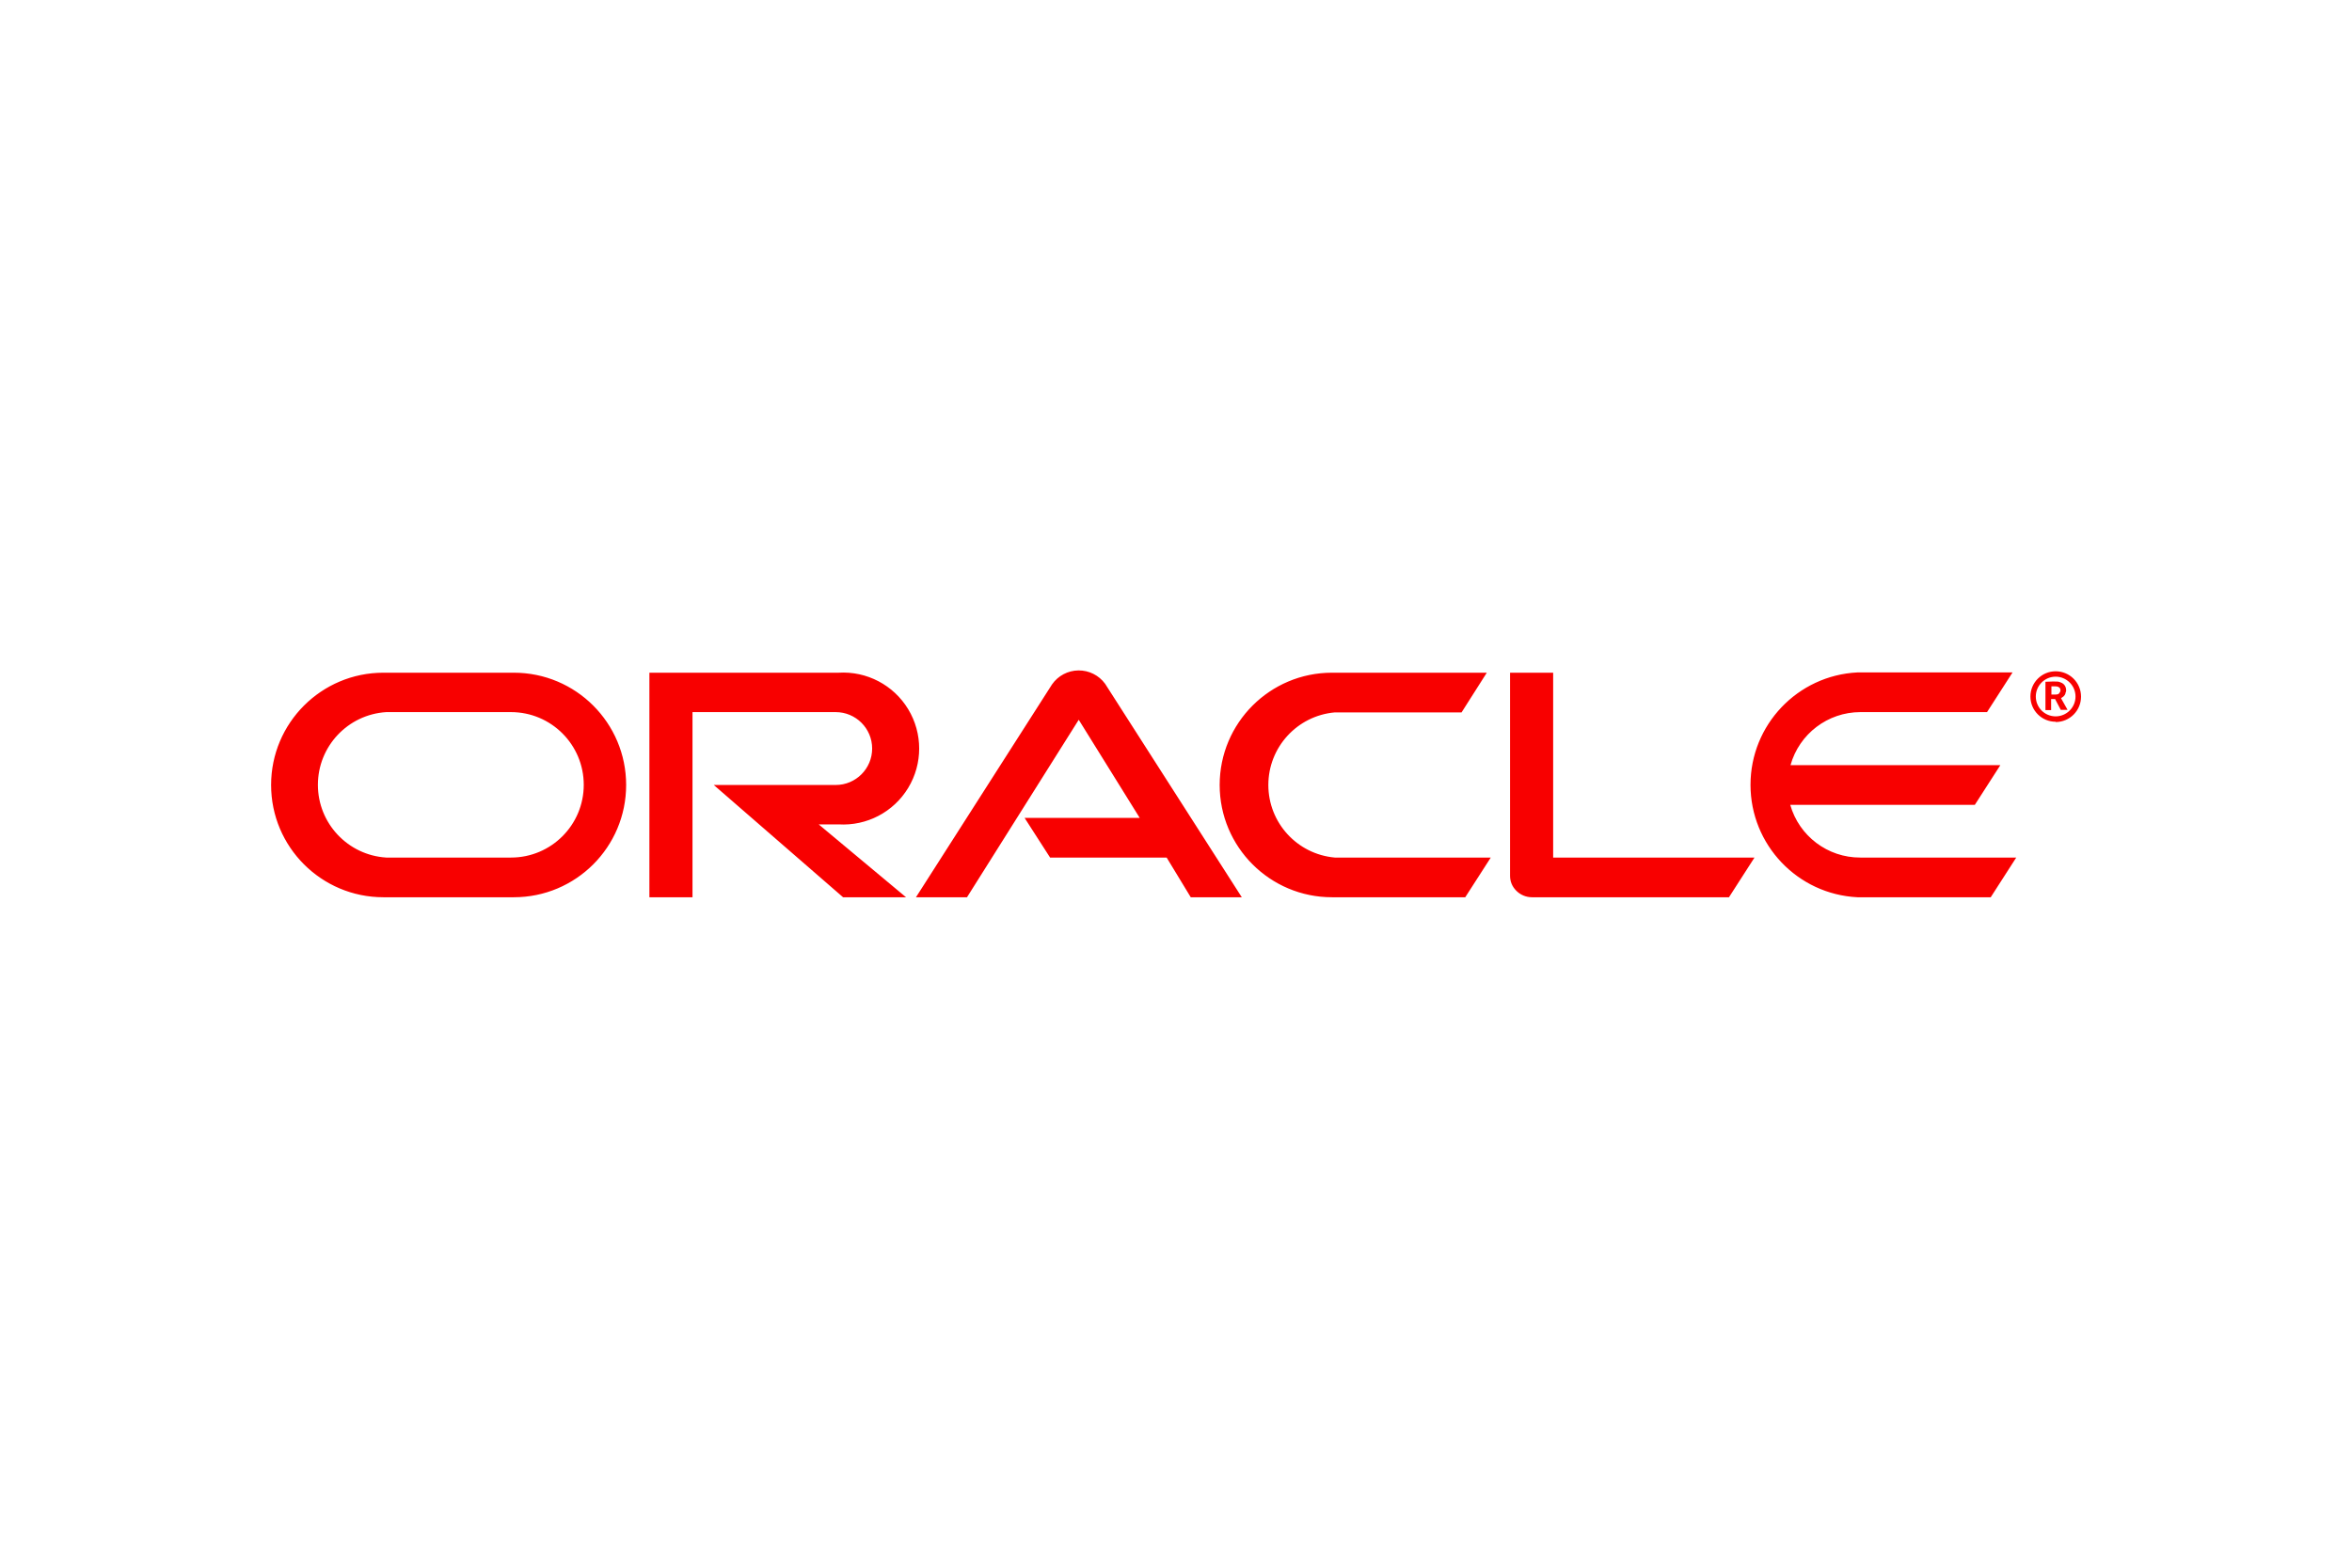
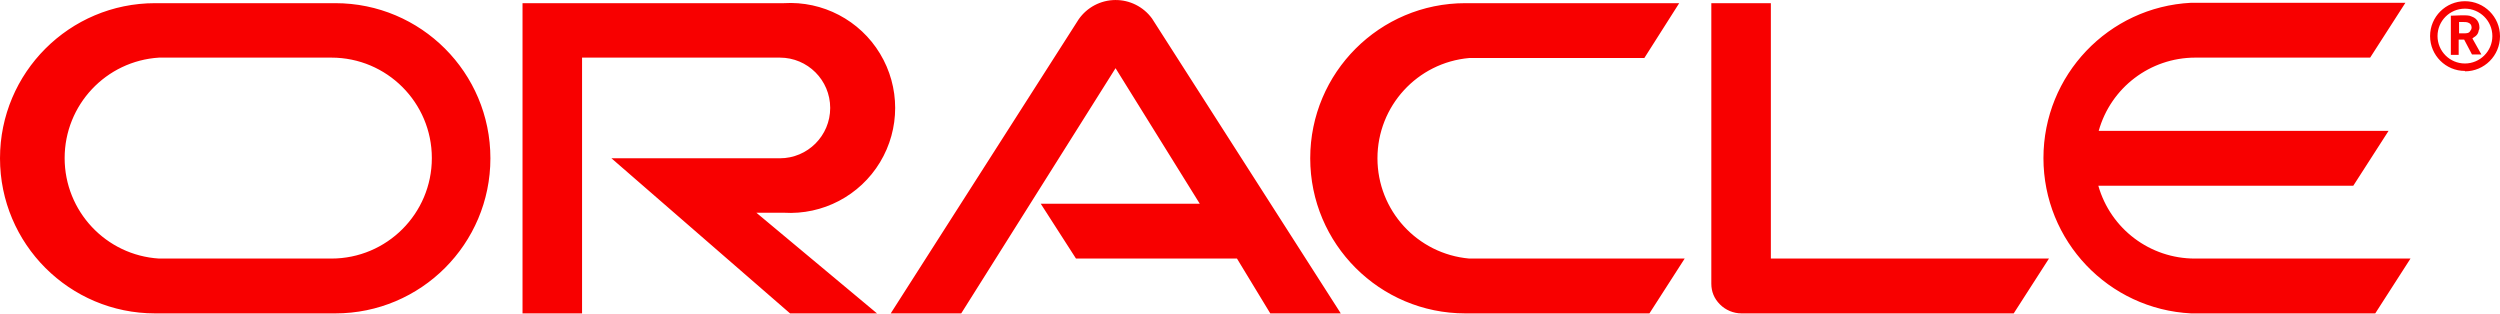
- <svg xmlns="http://www.w3.org/2000/svg" width="1200" height="800" version="1.0" viewBox="-95.7 -20 829.4 120">
+ <svg xmlns="http://www.w3.org/2000/svg" version="1.0" viewBox="-0.1 -0.01 638.25 80.01">
  <path fill="#f80000" d="M265.6 52h40.6l-21.5-34.6L245.3 80h-18l48-75.1a11.5 11.5 0 0 1 18.7-.2L342.2 80h-18l-8.5-14h-41.1zM452 66V.8h-15.2v71.6c0 2 .7 3.8 2.2 5.3a7.8 7.8 0 0 0 5.5 2.3H514l9-14zM200 54.3a26.8 26.8 0 1 0 0-53.5h-66.7V80h15.2V14.7H199a12.8 12.8 0 0 1 0 25.7h-43L201.6 80h22.2L193 54.3zM39.5 80a39.6 39.6 0 1 1 0-79.2h46a39.6 39.6 0 0 1 0 79.2zm45-14a25.6 25.6 0 1 0 0-51.3h-44a25.7 25.7 0 0 0 0 51.3zM374 80a39.6 39.6 0 1 1 0-79.2h54.6l-8.9 14H375a25.7 25.7 0 0 0 0 51.2h55l-9 14zm186.3-14a25.6 25.6 0 0 1-24.7-18.6h65.1l9-14h-74a25.6 25.6 0 0 1 24.6-18.7H605l9-14h-54.7a39.7 39.7 0 0 0 0 79.3h47l9-14h-55m61.9-56.8a7 7 0 0 1 7-7c3.8 0 7 3.1 7 7s-3.2 7-7 7a7 7 0 0 1-7-7zm7 9a8.9 8.9 0 1 0 0-17.9 8.9 8.9 0 0 0 0 17.8zm-.9-14.3c1.4 0 2 0 2.6.3 1.8.6 2 2.2 2 2.8 0 .1 0 .5-.2.8 0 .4-.3 1.2-1.2 1.7l-.4.3 2.3 4.1H631l-2-3.8h-1.4V14h-2V4zm.7 4.6c.6 0 1.3 0 1.6-.7.2-.2.3-.5.3-.8 0-.6-.3-1-.8-1.2-.4-.2-.9-.2-1.8-.2h-.6v2.9h1.3" />
</svg>
